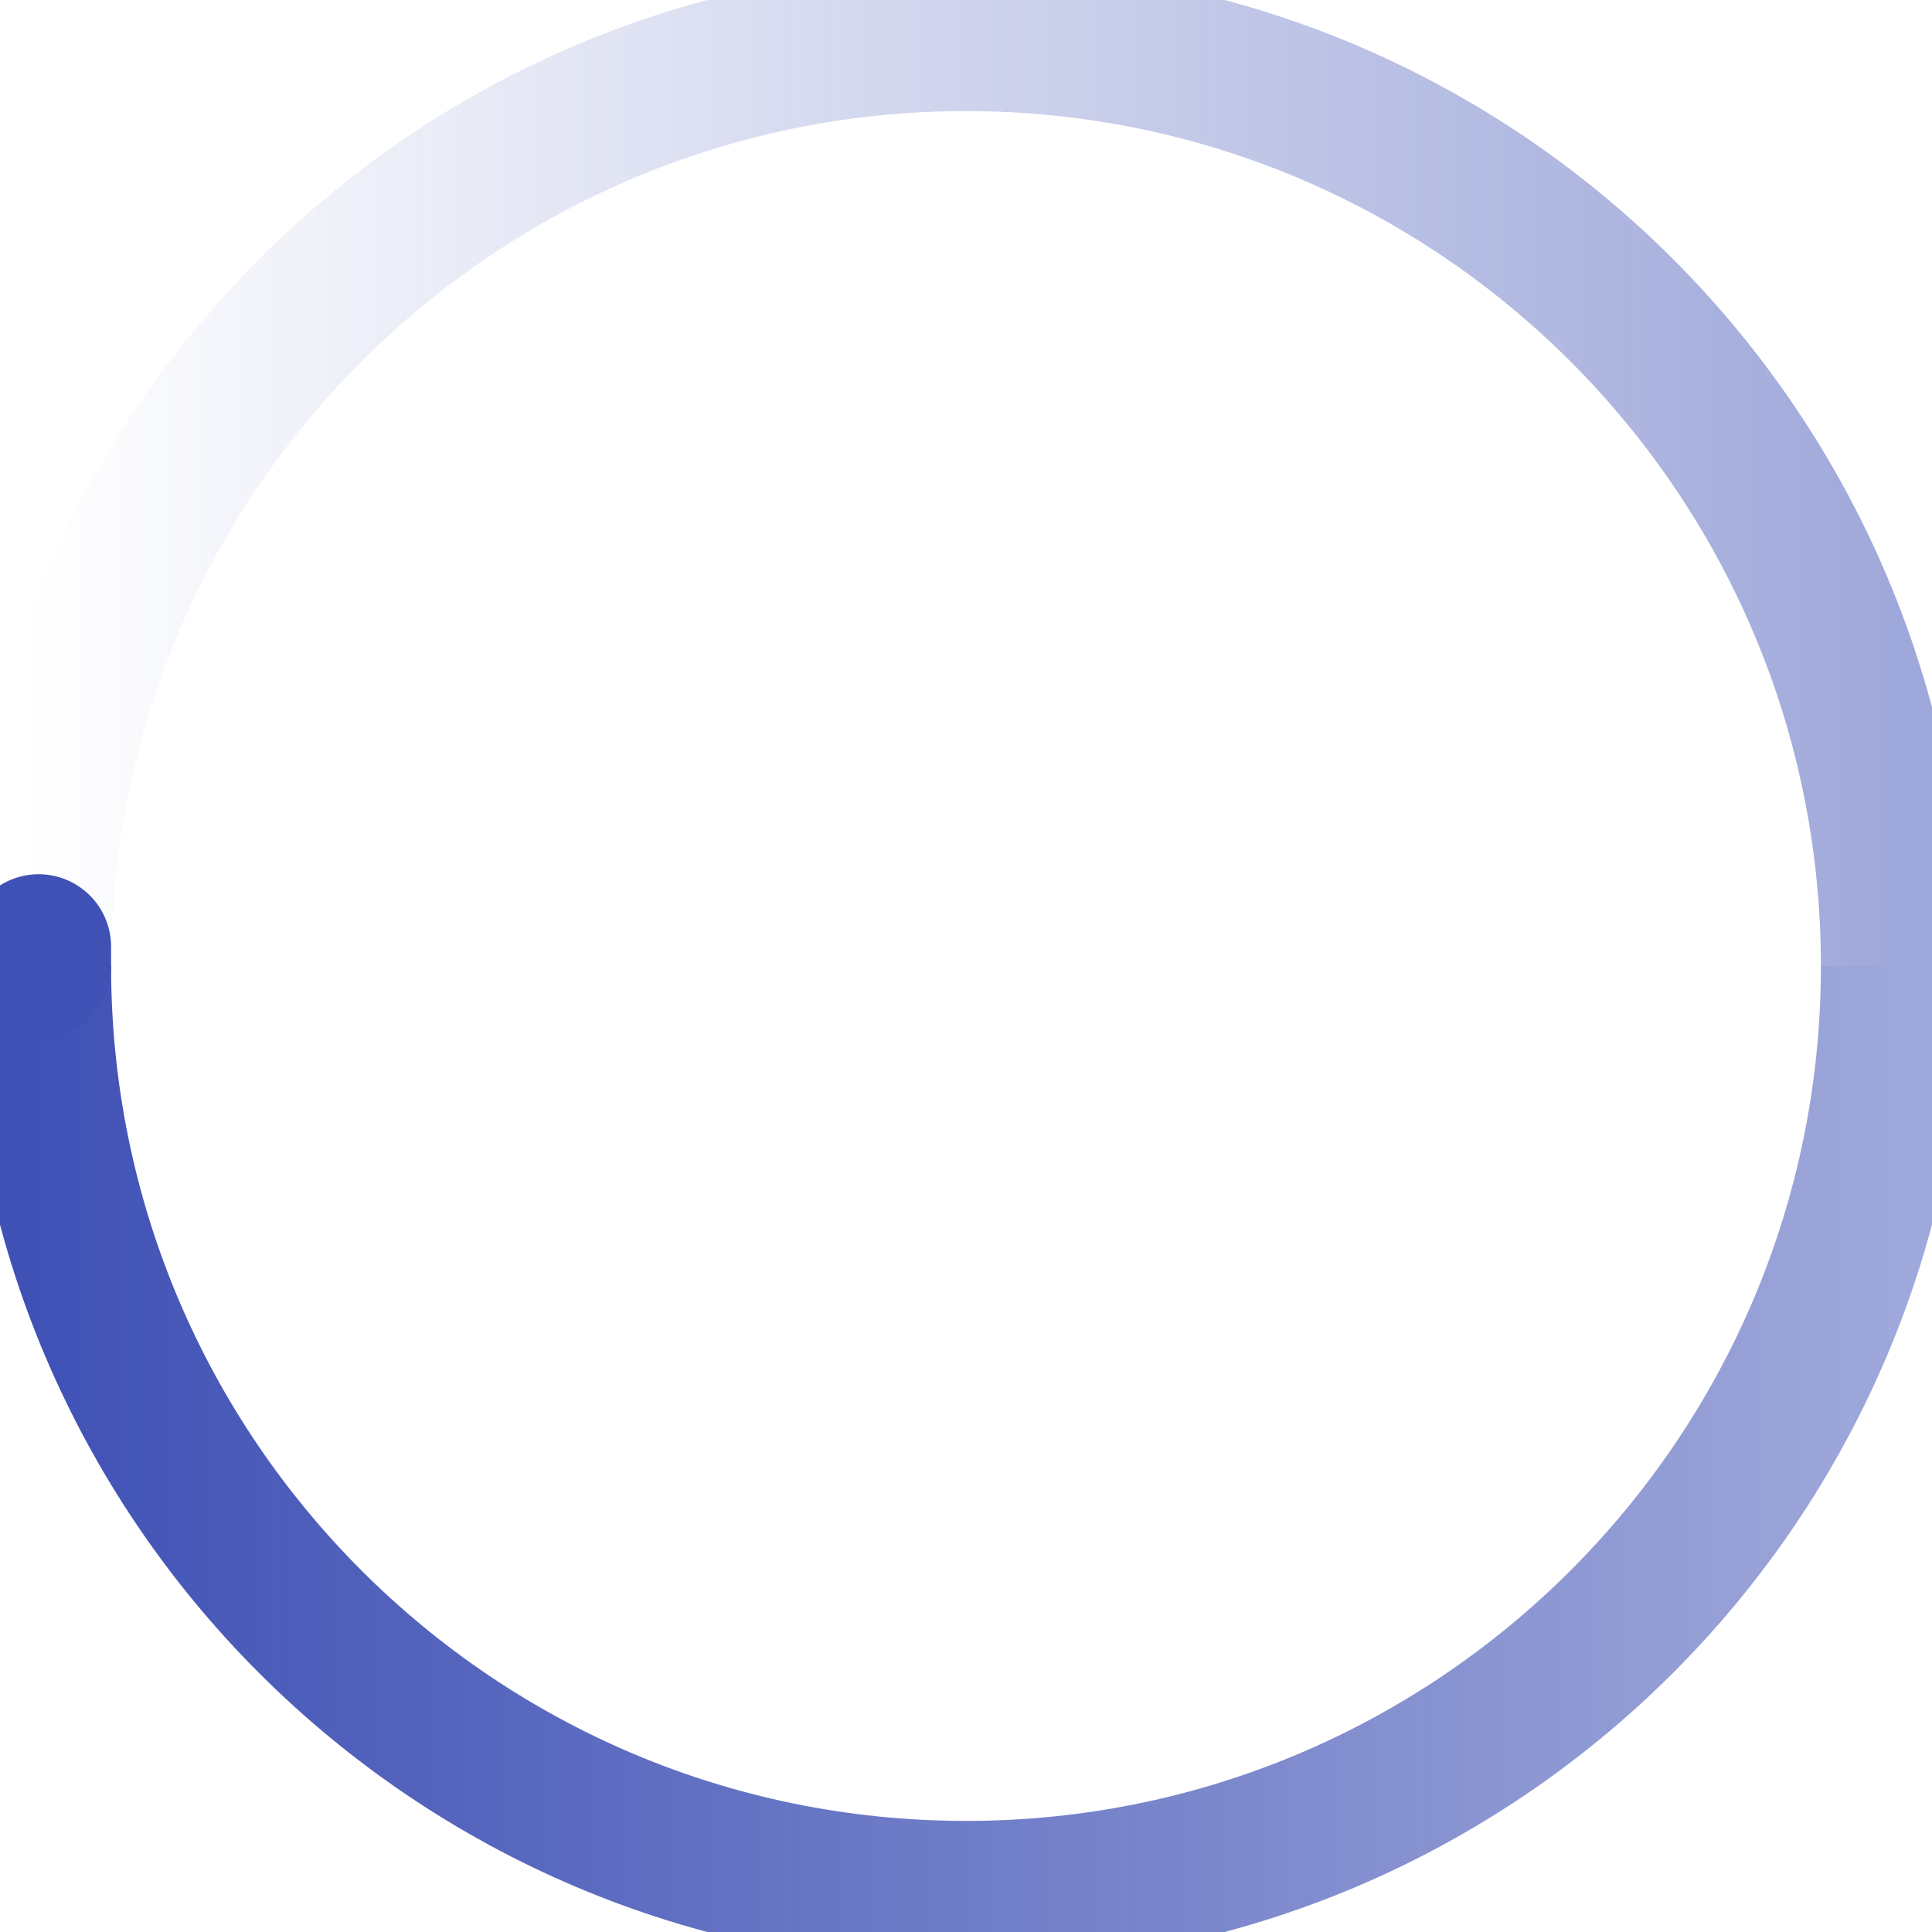
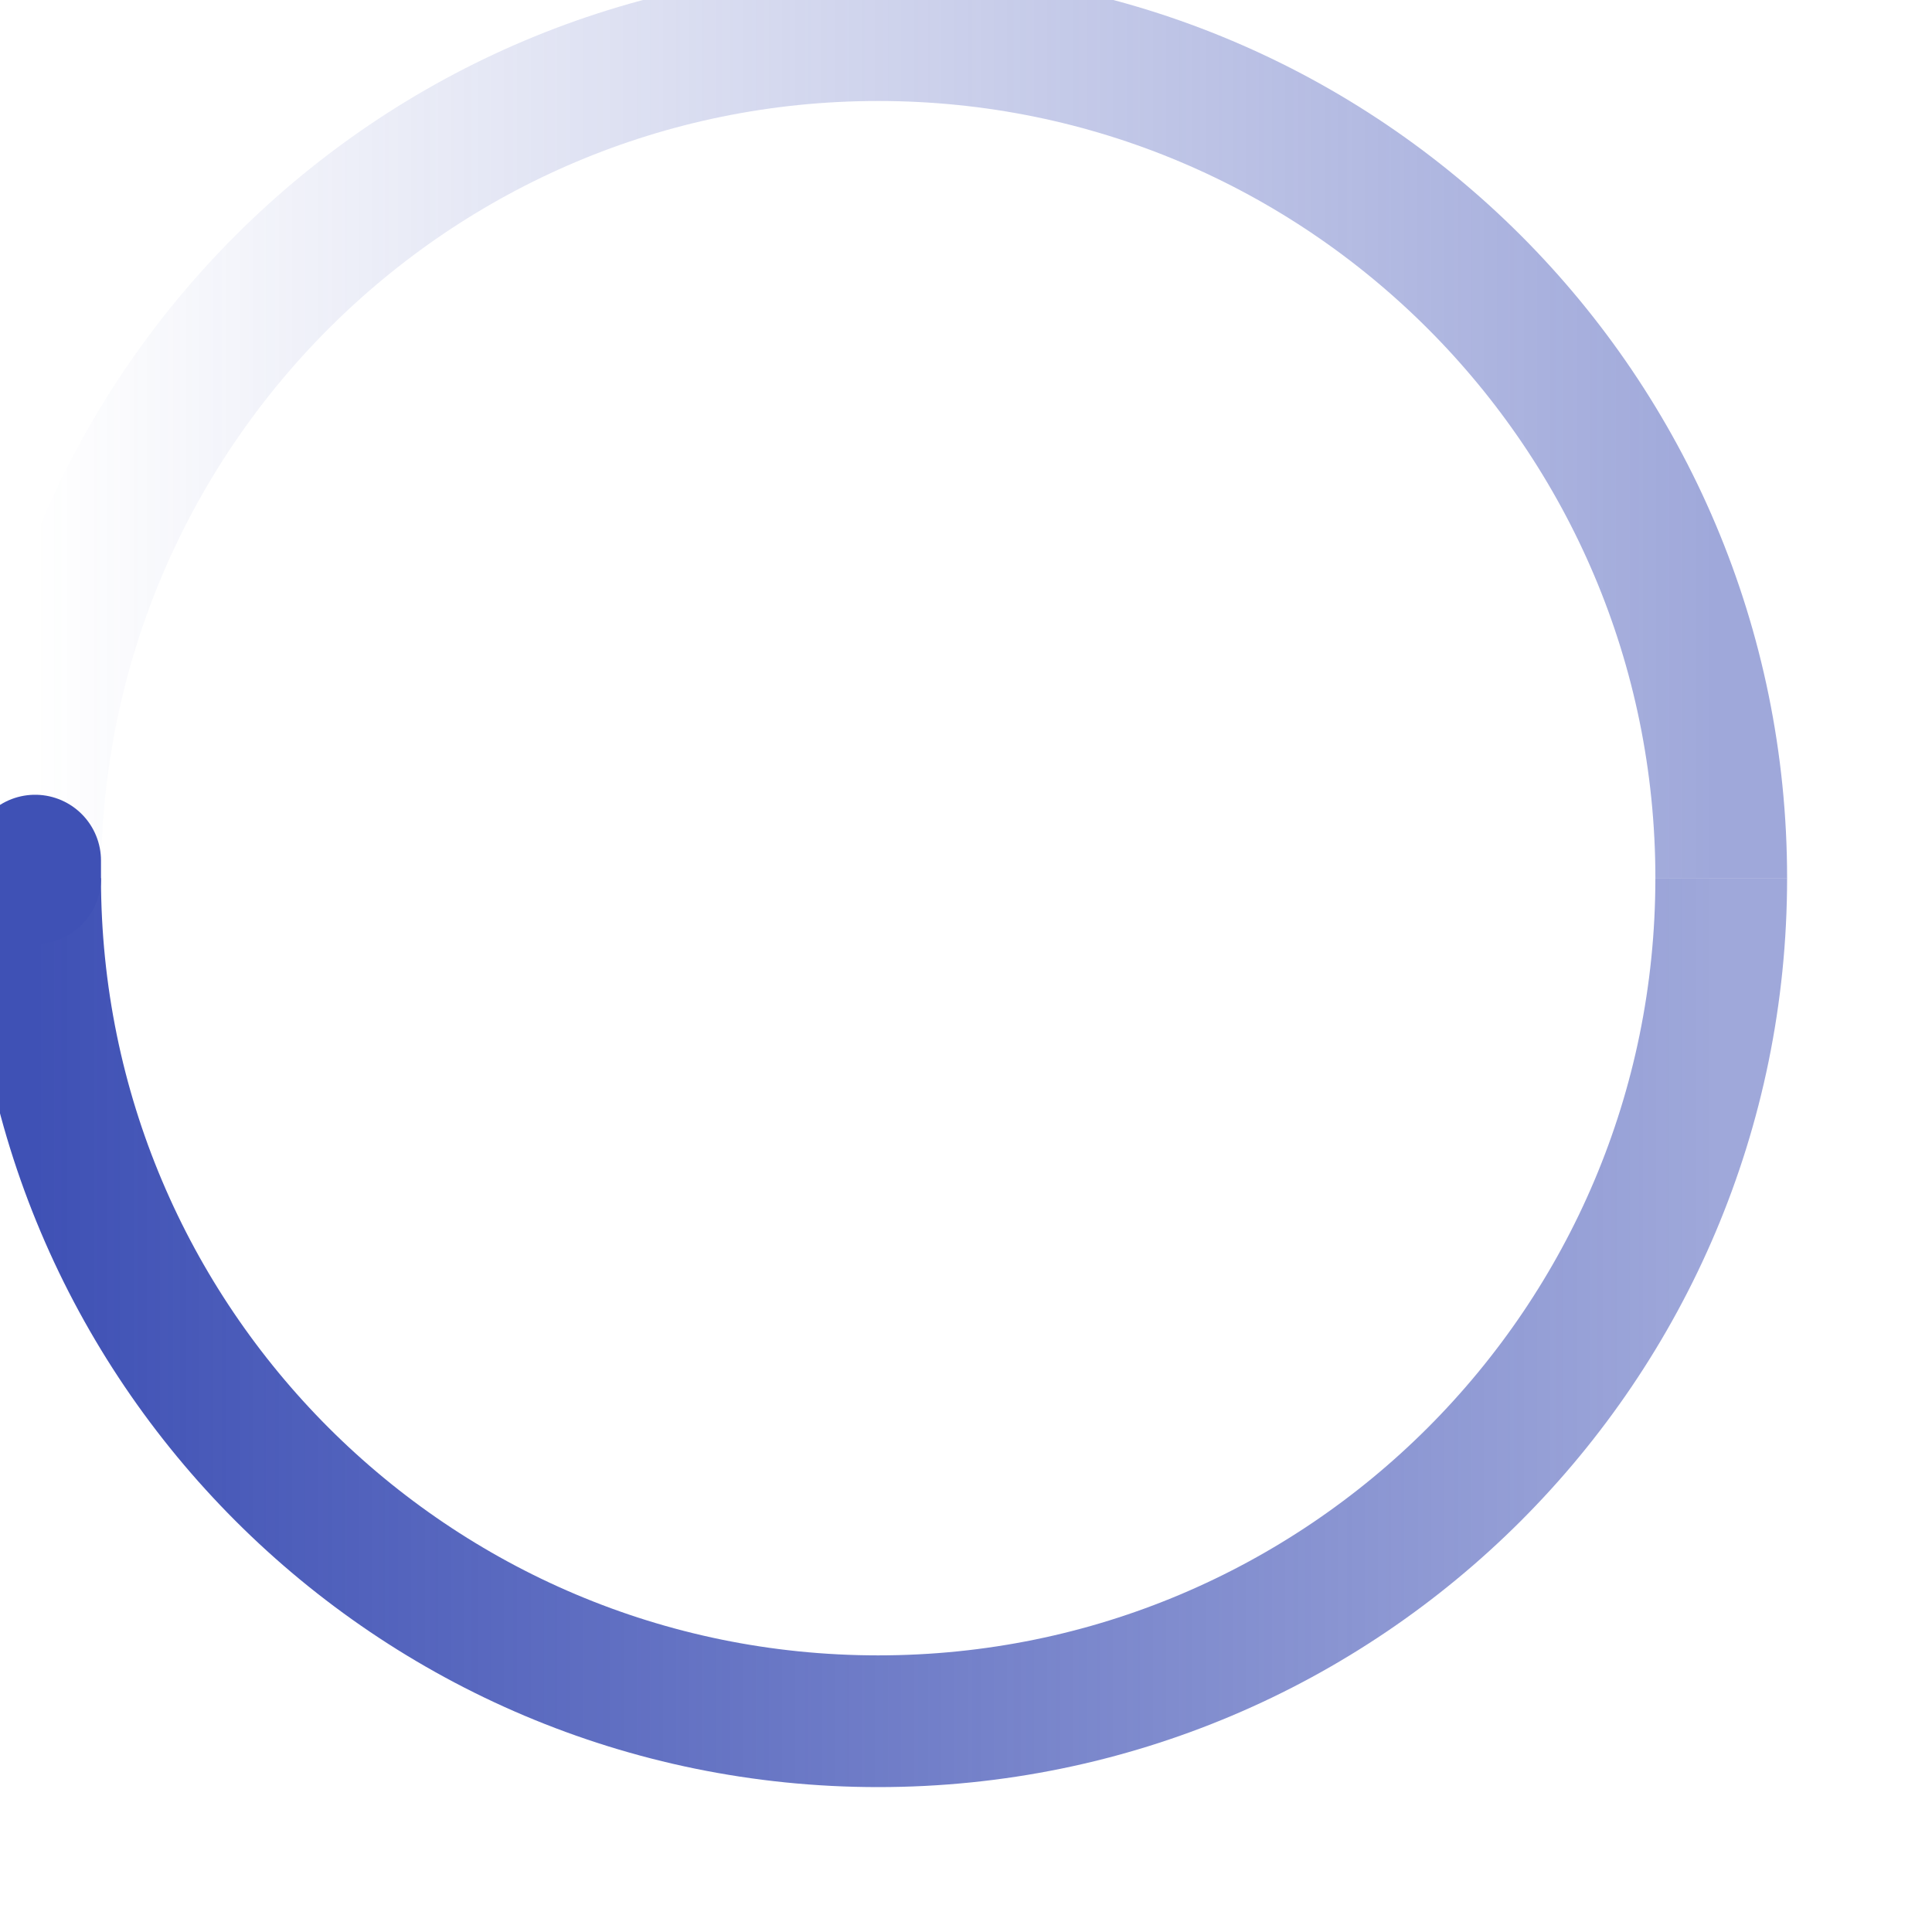
- <svg xmlns="http://www.w3.org/2000/svg" width="200" height="200" viewBox="0 0 200 200" color="#3f51b5" fill="none">
+ <svg xmlns="http://www.w3.org/2000/svg" width="200" height="200" viewBox="0 0 220 220" color="#3f51b5" fill="none">
  <defs>
    <linearGradient id="spinner-secondHalf">
      <stop offset="0%" stop-opacity="0" stop-color="currentColor" />
      <stop offset="100%" stop-opacity="0.5" stop-color="currentColor" />
    </linearGradient>
    <linearGradient id="spinner-firstHalf">
      <stop offset="0%" stop-opacity="1" stop-color="currentColor" />
      <stop offset="100%" stop-opacity="0.5" stop-color="currentColor" />
    </linearGradient>
  </defs>
  <g stroke-width="15">
    <path stroke="url(#spinner-secondHalf)" d="M 4 100 A 96 96 0 0 1 196 100" />
    <path stroke="url(#spinner-firstHalf)" d="M 196 100 A 96 96 0 0 1 4 100" />
    <path stroke="currentColor" stroke-linecap="round" d="M 4 100 A 96 96 0 0 1 4 98" />
  </g>
  <animateTransform from="0 0 0" to="360 0 0" attributeName="transform" type="rotate" repeatCount="indefinite" dur="1300ms" />
</svg>
